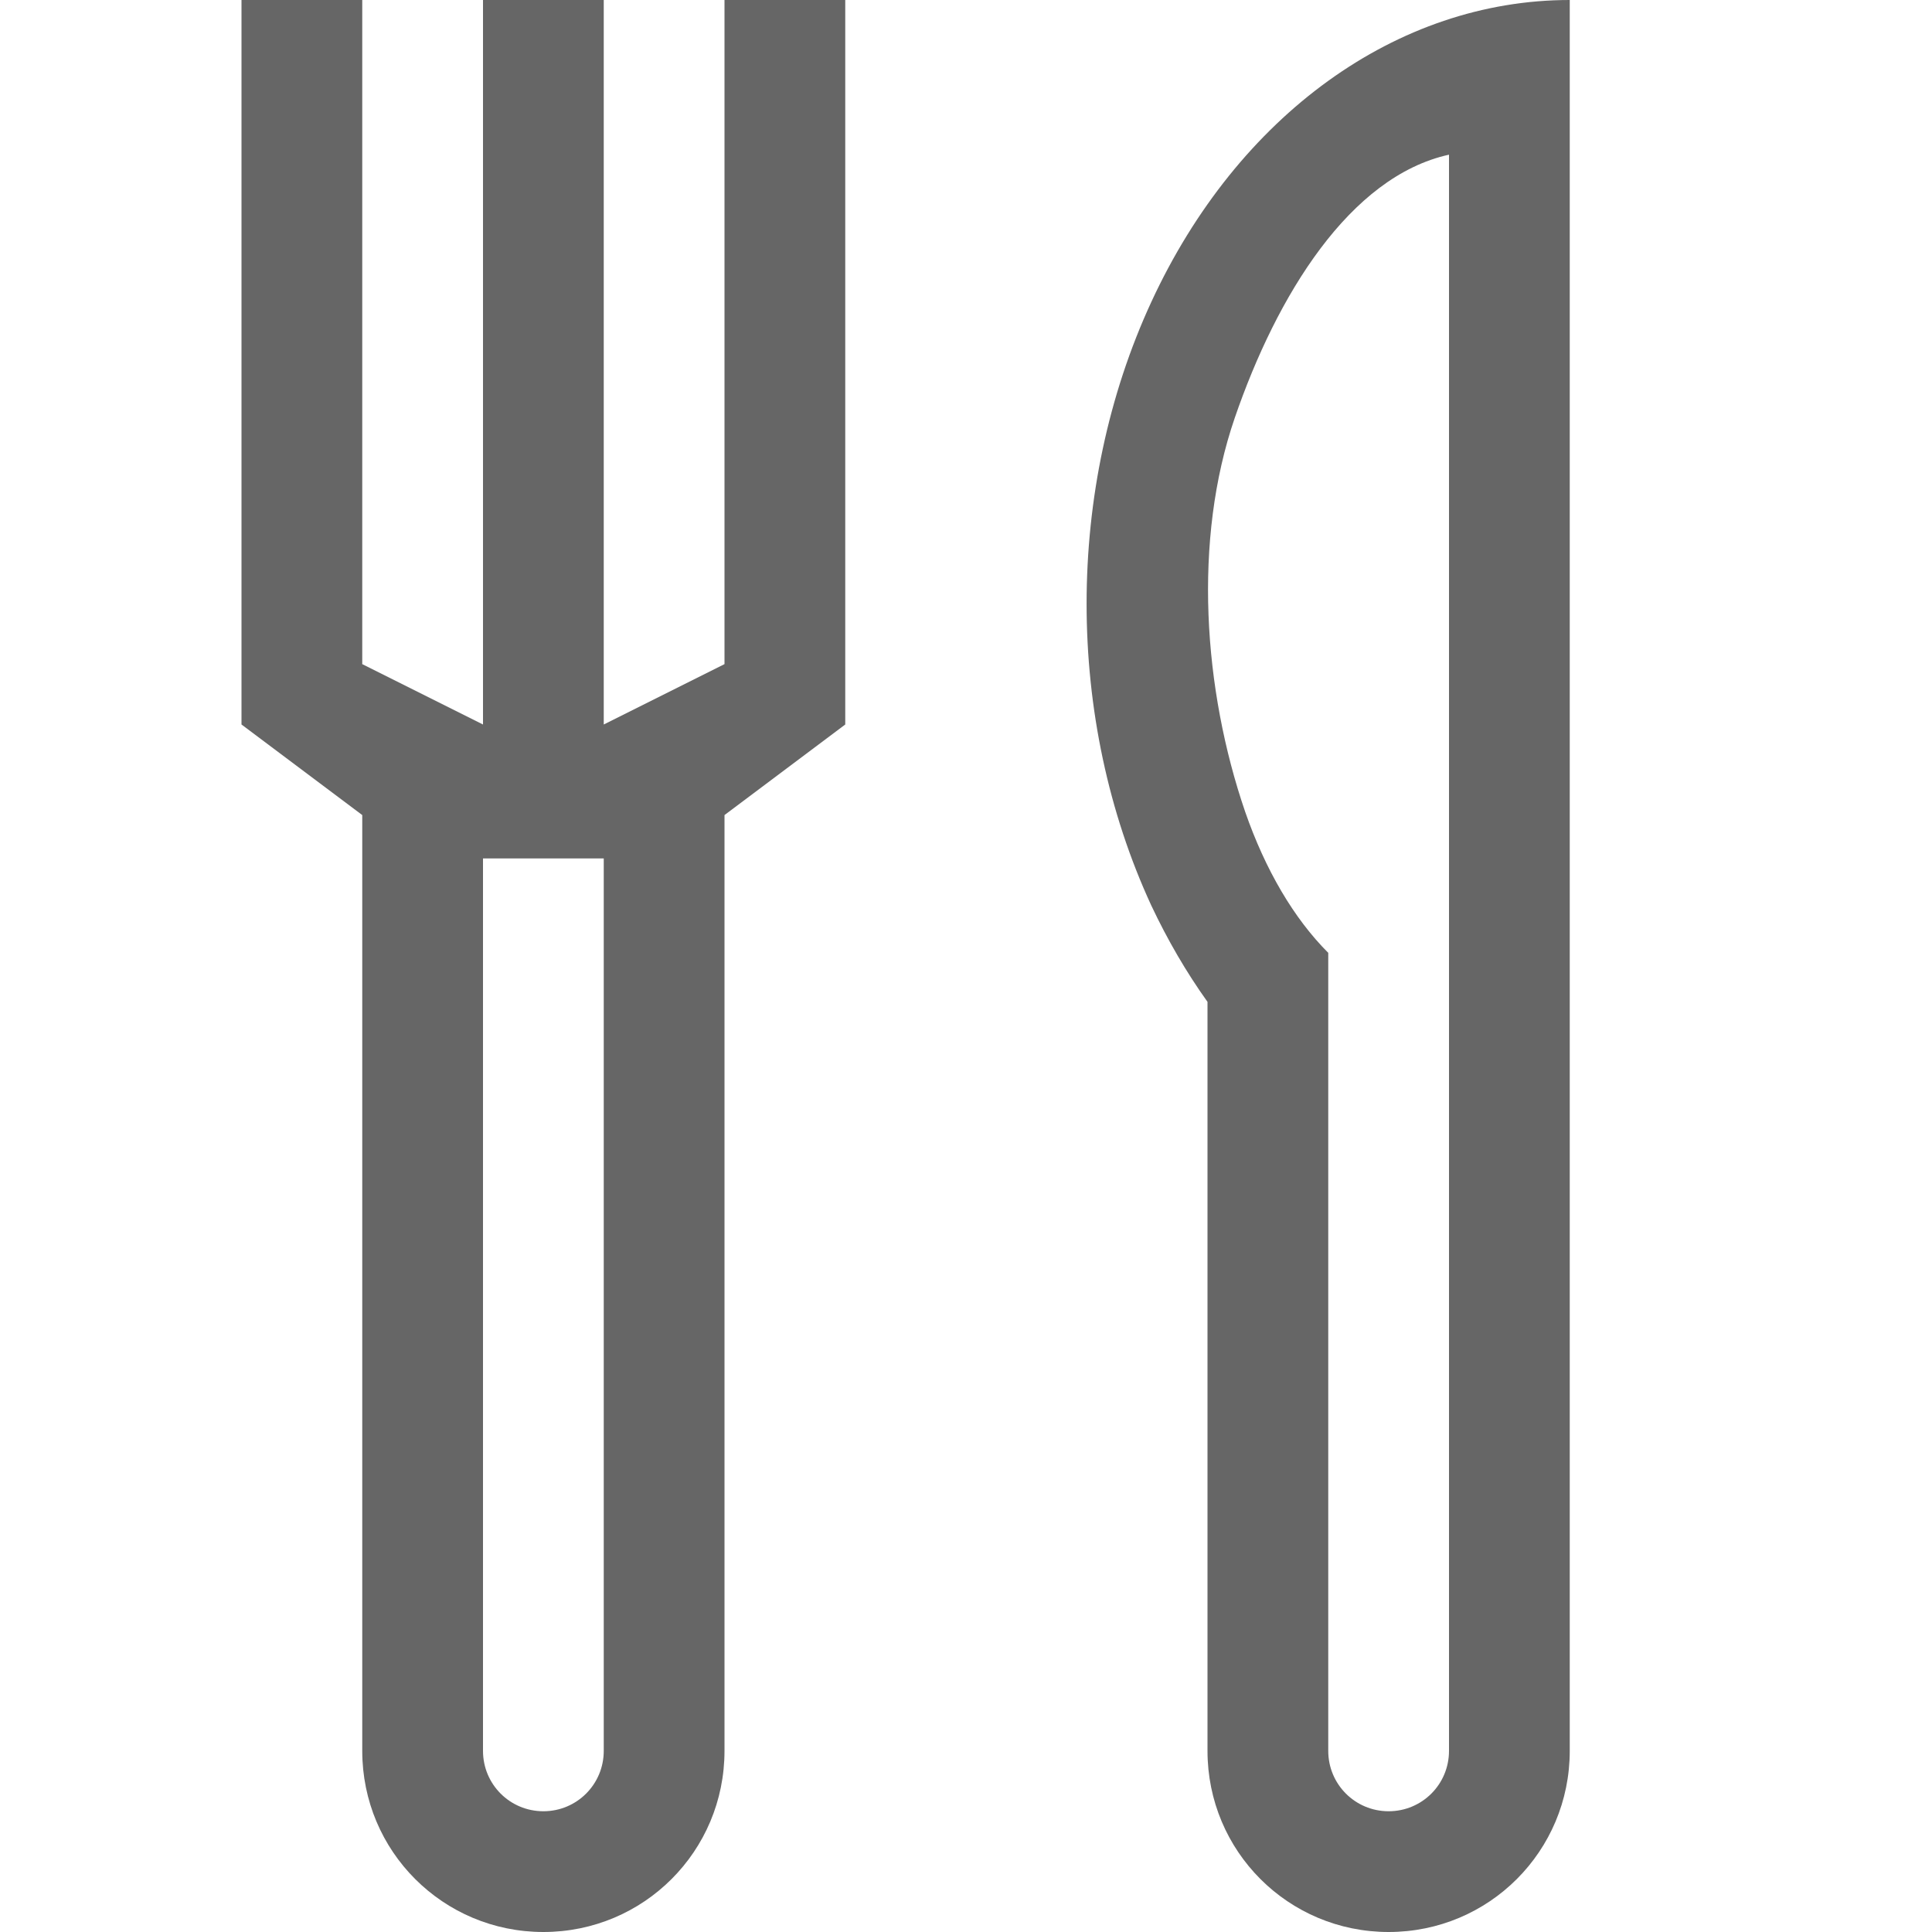
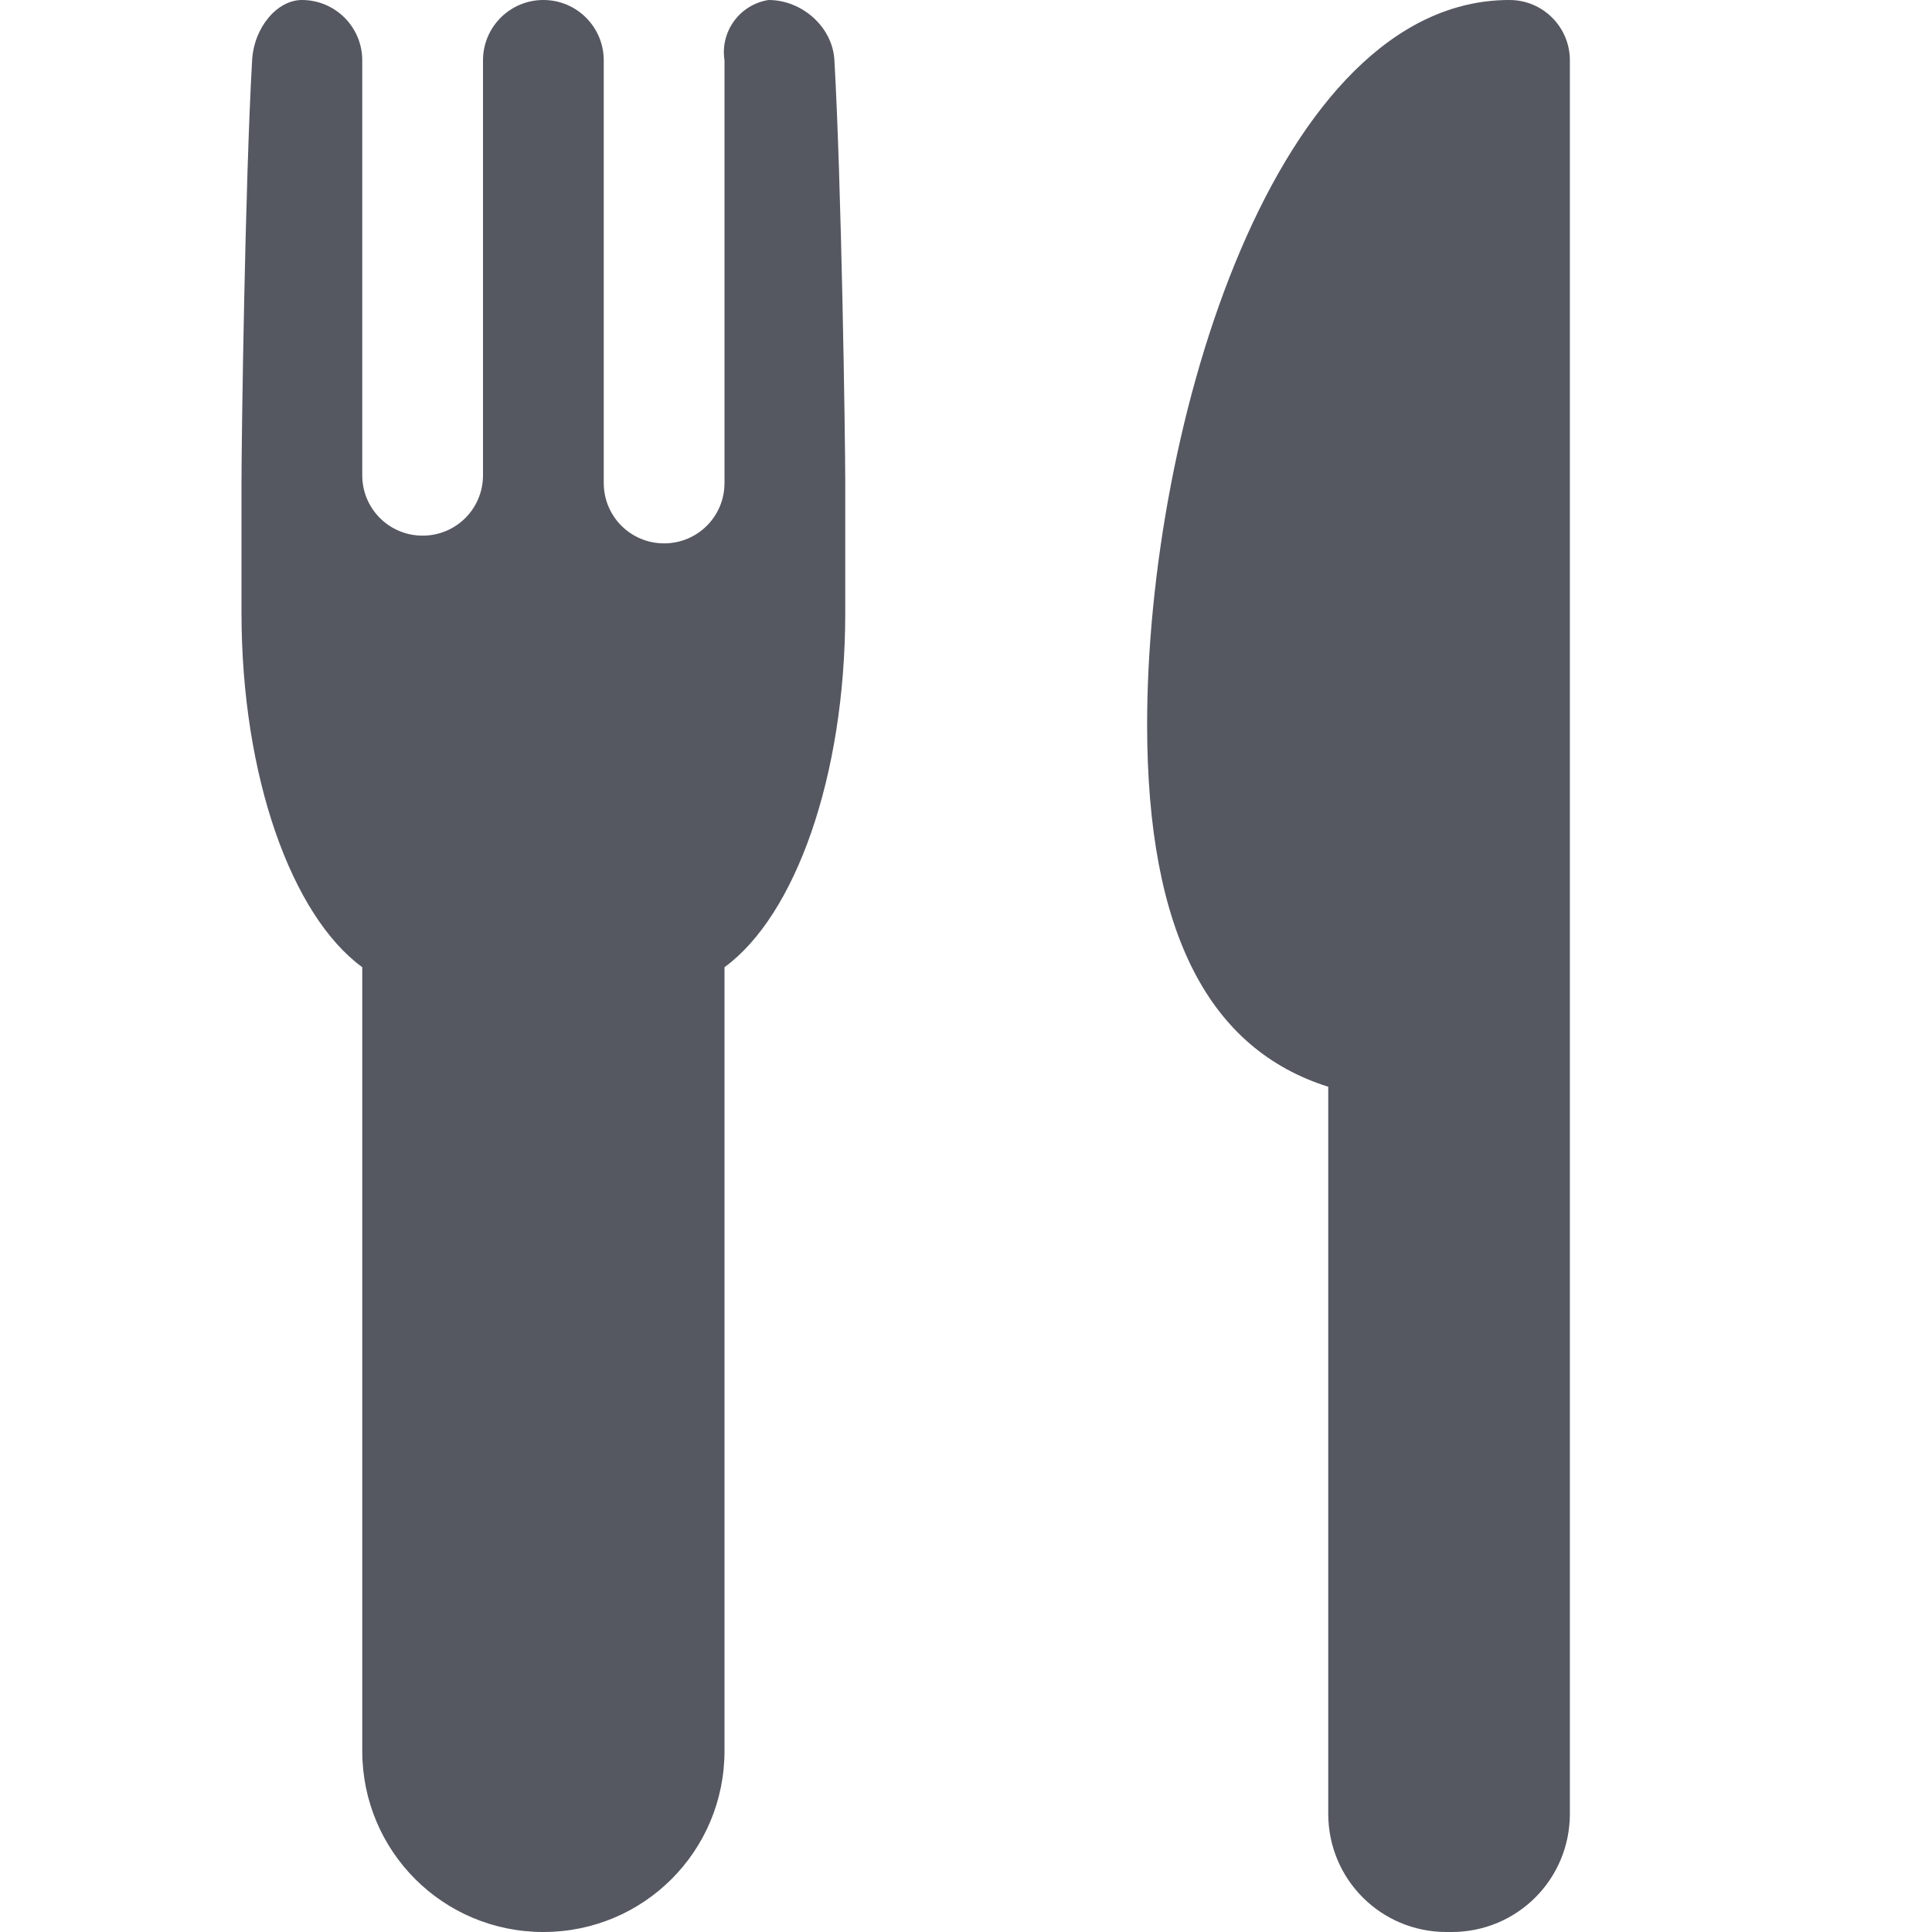
- <svg xmlns="http://www.w3.org/2000/svg" id="svg6" version="1.1" width="16" height="16">
-   <defs id="defs10" />
-   <path id="rect838" d="M 2 0 L 2 6 L 3 6.75 L 3 7.703 L 3 8 L 3 14.5 C 3 15.331 3.669 16 4.5 16 C 5.331 16 6 15.331 6 14.5 L 6 8 L 6 7.703 L 6 6.75 L 7 6 L 7 0 L 6 0 L 6 5.5 L 5 6 L 5 0 L 4 0 L 4 6 L 3 5.5 L 3 0 L 2 0 z M 4 7.109 L 4.5 7.109 L 5 7.109 L 5 7.609 L 5 8 L 5 14.5 C 5 14.777 4.777 15 4.5 15 C 4.223 15 4 14.777 4 14.5 L 4 8 L 4 7.609 L 4 7.109 z " style="font-variation-settings:normal;vector-effect:none;fill:#666666;fill-opacity:1;stroke-width:1" />
-   <path id="rect838-3" d="m 13,0 c -1.429,-3.3149014e-4 -2.75,0.953 -3.465,2.5 -0.715,1.547 -0.715,3.453 0,5 C 9.669,7.784 9.824,8.051 10,8.297 V 14.5 c 0,0.831 0.669,1.5 1.5,1.5 0.831,0 1.5,-0.669 1.5,-1.5 V 10 7.5 Z M 12,1.281 V 6.396 8.359 14.5 C 12,14.777 11.777,15 11.5,15 11.223,15 11,14.777 11,14.5 V 7.891 C 10.715,7.606 10.479,7.204 10.312,6.723 9.965,5.711 9.878,4.472 10.226,3.46 10.574,2.448 11.177,1.462 12,1.281 Z" style="font-variation-settings:normal;vector-effect:none;fill:#666666;fill-opacity:1;stroke-width:1" />
+ <svg xmlns="http://www.w3.org/2000/svg" width="16" height="16" version="1.1" xml:space="preserve">
+   <path transform="scale(1,-1)" d="m2.5 0c-0.202 0-0.396-0.223-0.412-0.498-0.058-1.012-0.088-3.128-0.088-3.502v-1.074c0-1.358 0.416-2.509 1-2.936v-6.49c0-0.831 0.669-1.5 1.5-1.5s1.5 0.669 1.5 1.5v6.49c0.584 0.426 1 1.577 1 2.936v1.074c0 0.374-0.032 2.493-0.09 3.504-0.016 0.274-0.269 0.496-0.545 0.496a0.438 0.438 0 0 1-0.365-0.5v-3.5c0-0.277-0.223-0.5-0.5-0.5s-0.5 0.223-0.5 0.5v3.5a0.5 0.5 0 0 1-0.5 0.5 0.5 0.5 0 0 1-0.5-0.5v-3.436c0-0.277-0.223-0.5-0.5-0.5s-0.5 0.223-0.5 0.5v3.436a0.5 0.5 0 0 1-0.5 0.5zm10 0c-1.933 0-3-3.515-3-6 0-1.74 0.523-2.692 1.5-3v-6.021c0-0.542 0.436-0.979 0.979-0.979h0.043c0.542 0 0.979 0.436 0.979 0.979v14.521a0.5 0.5 0 0 1-0.5 0.5z" fill="#555761" stroke-width="1" style="-inkscape-stroke:none" />
</svg>
